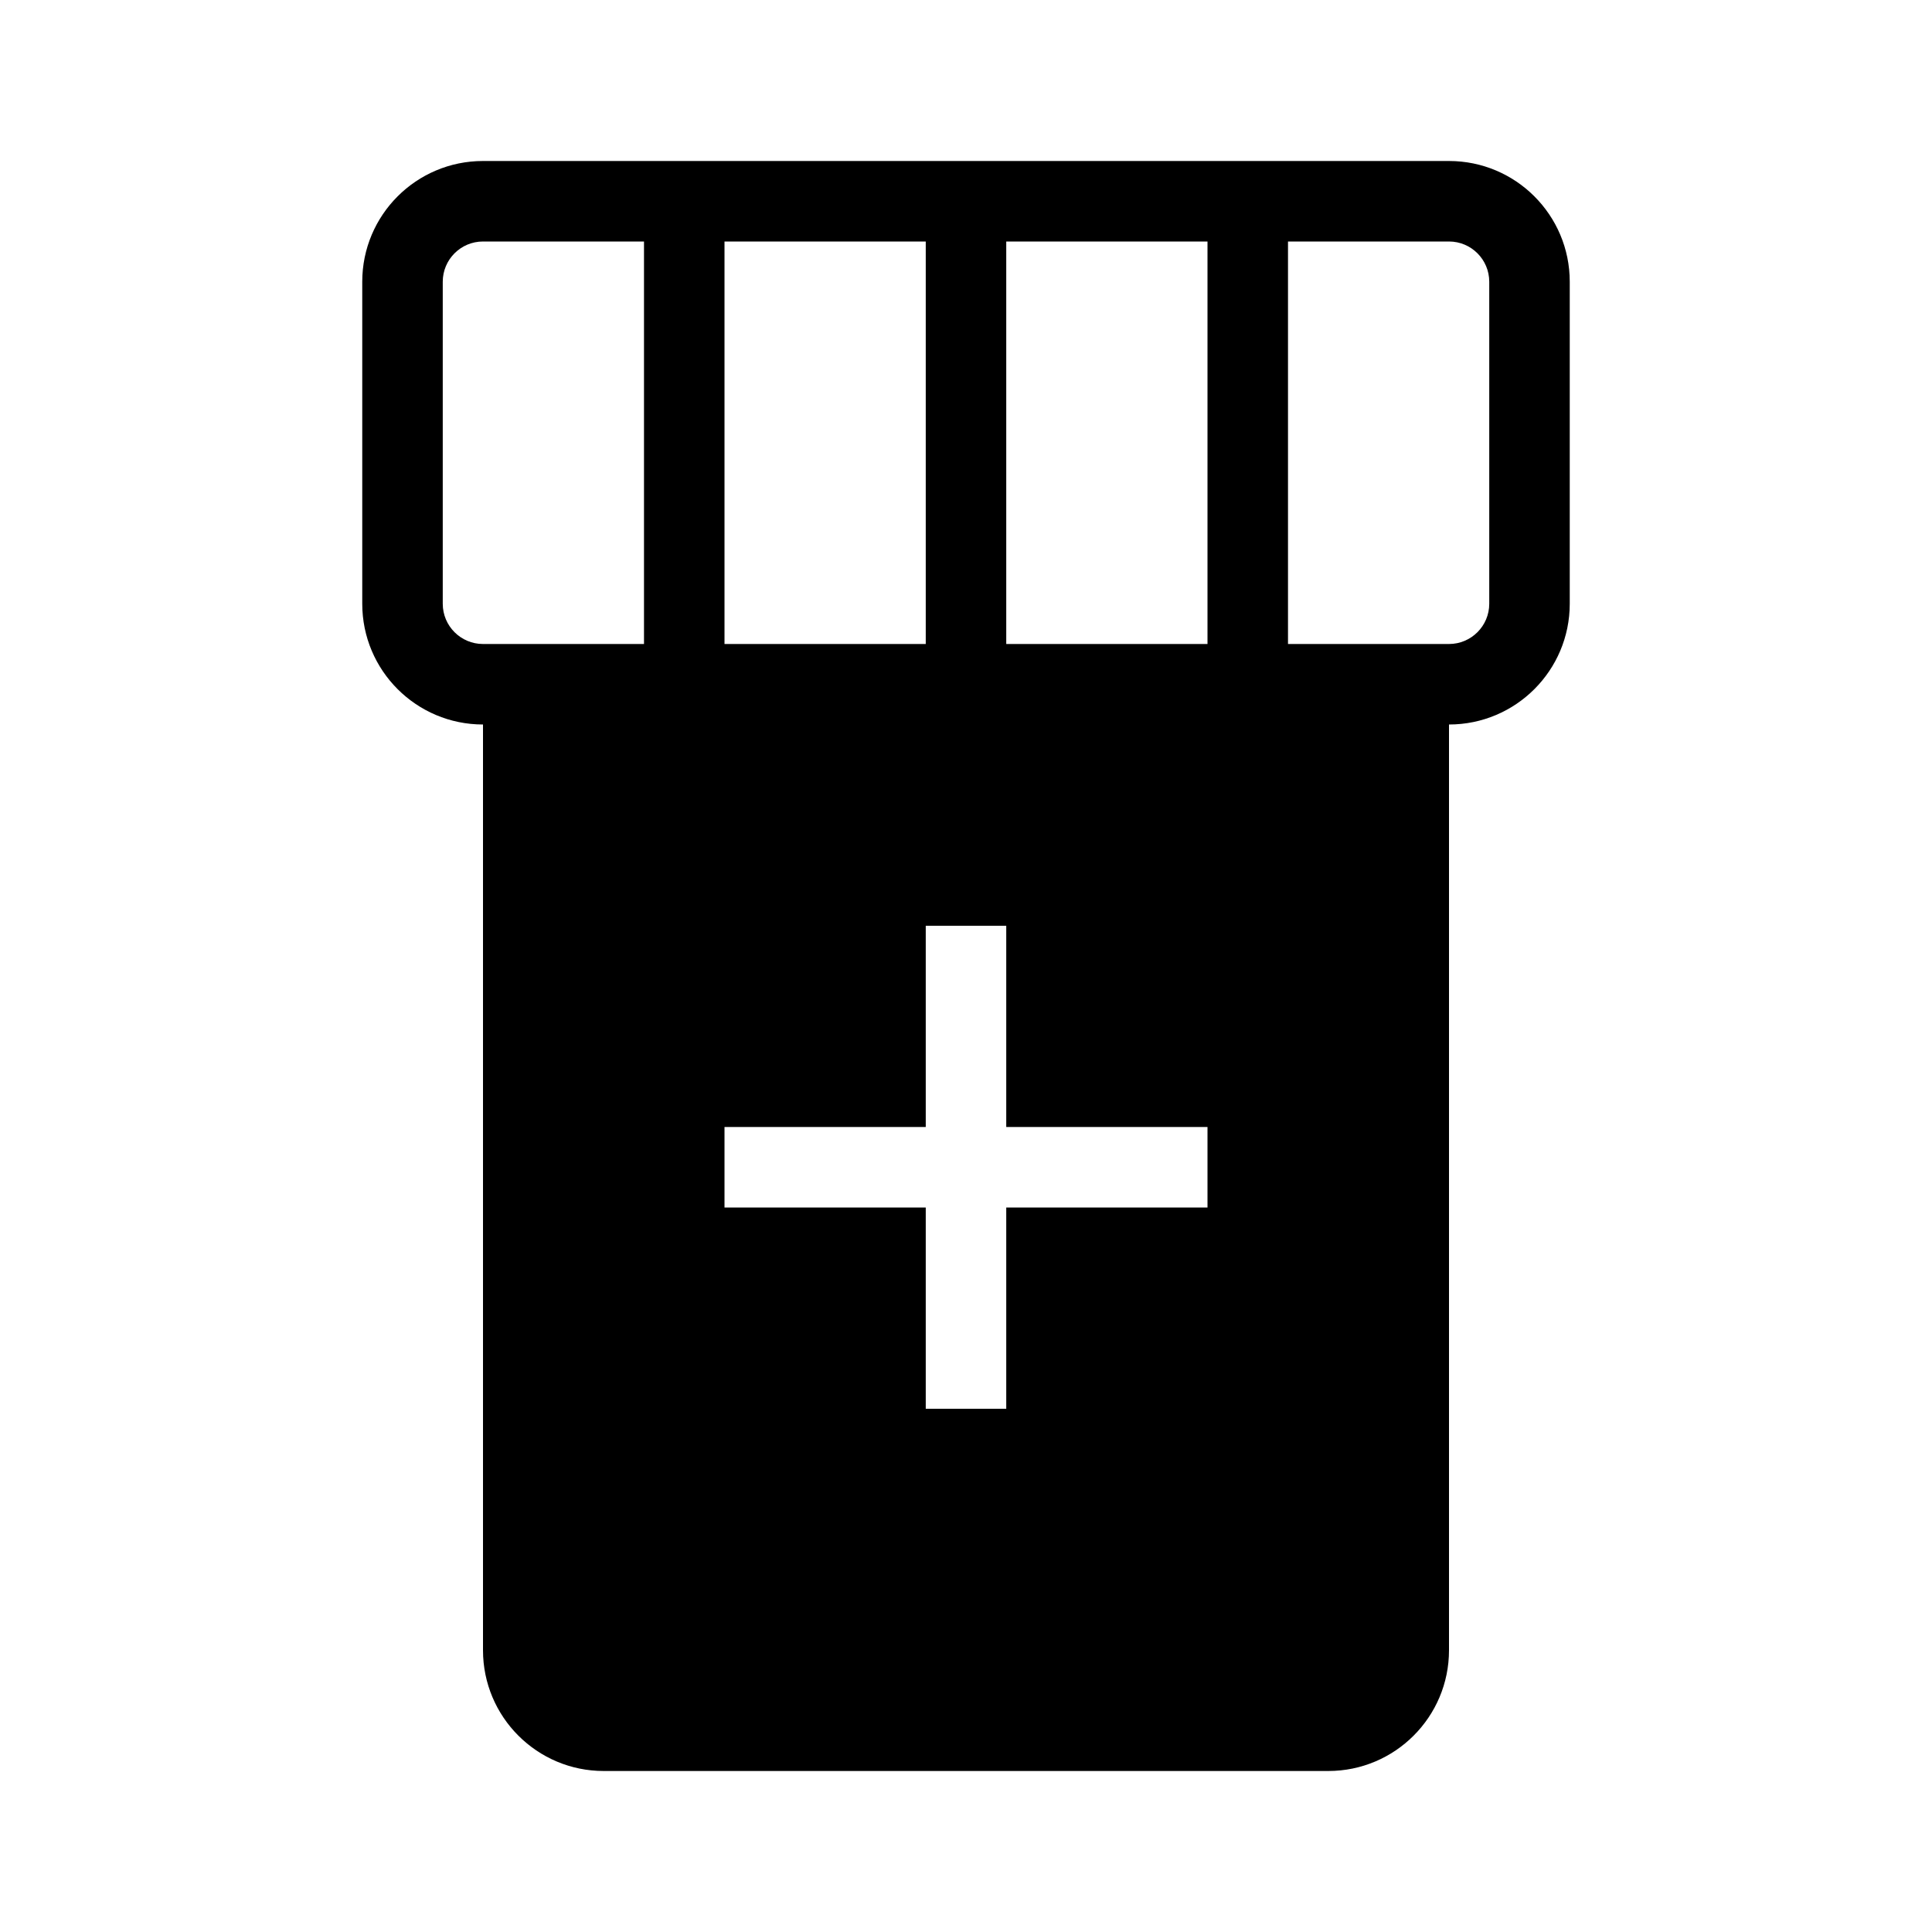
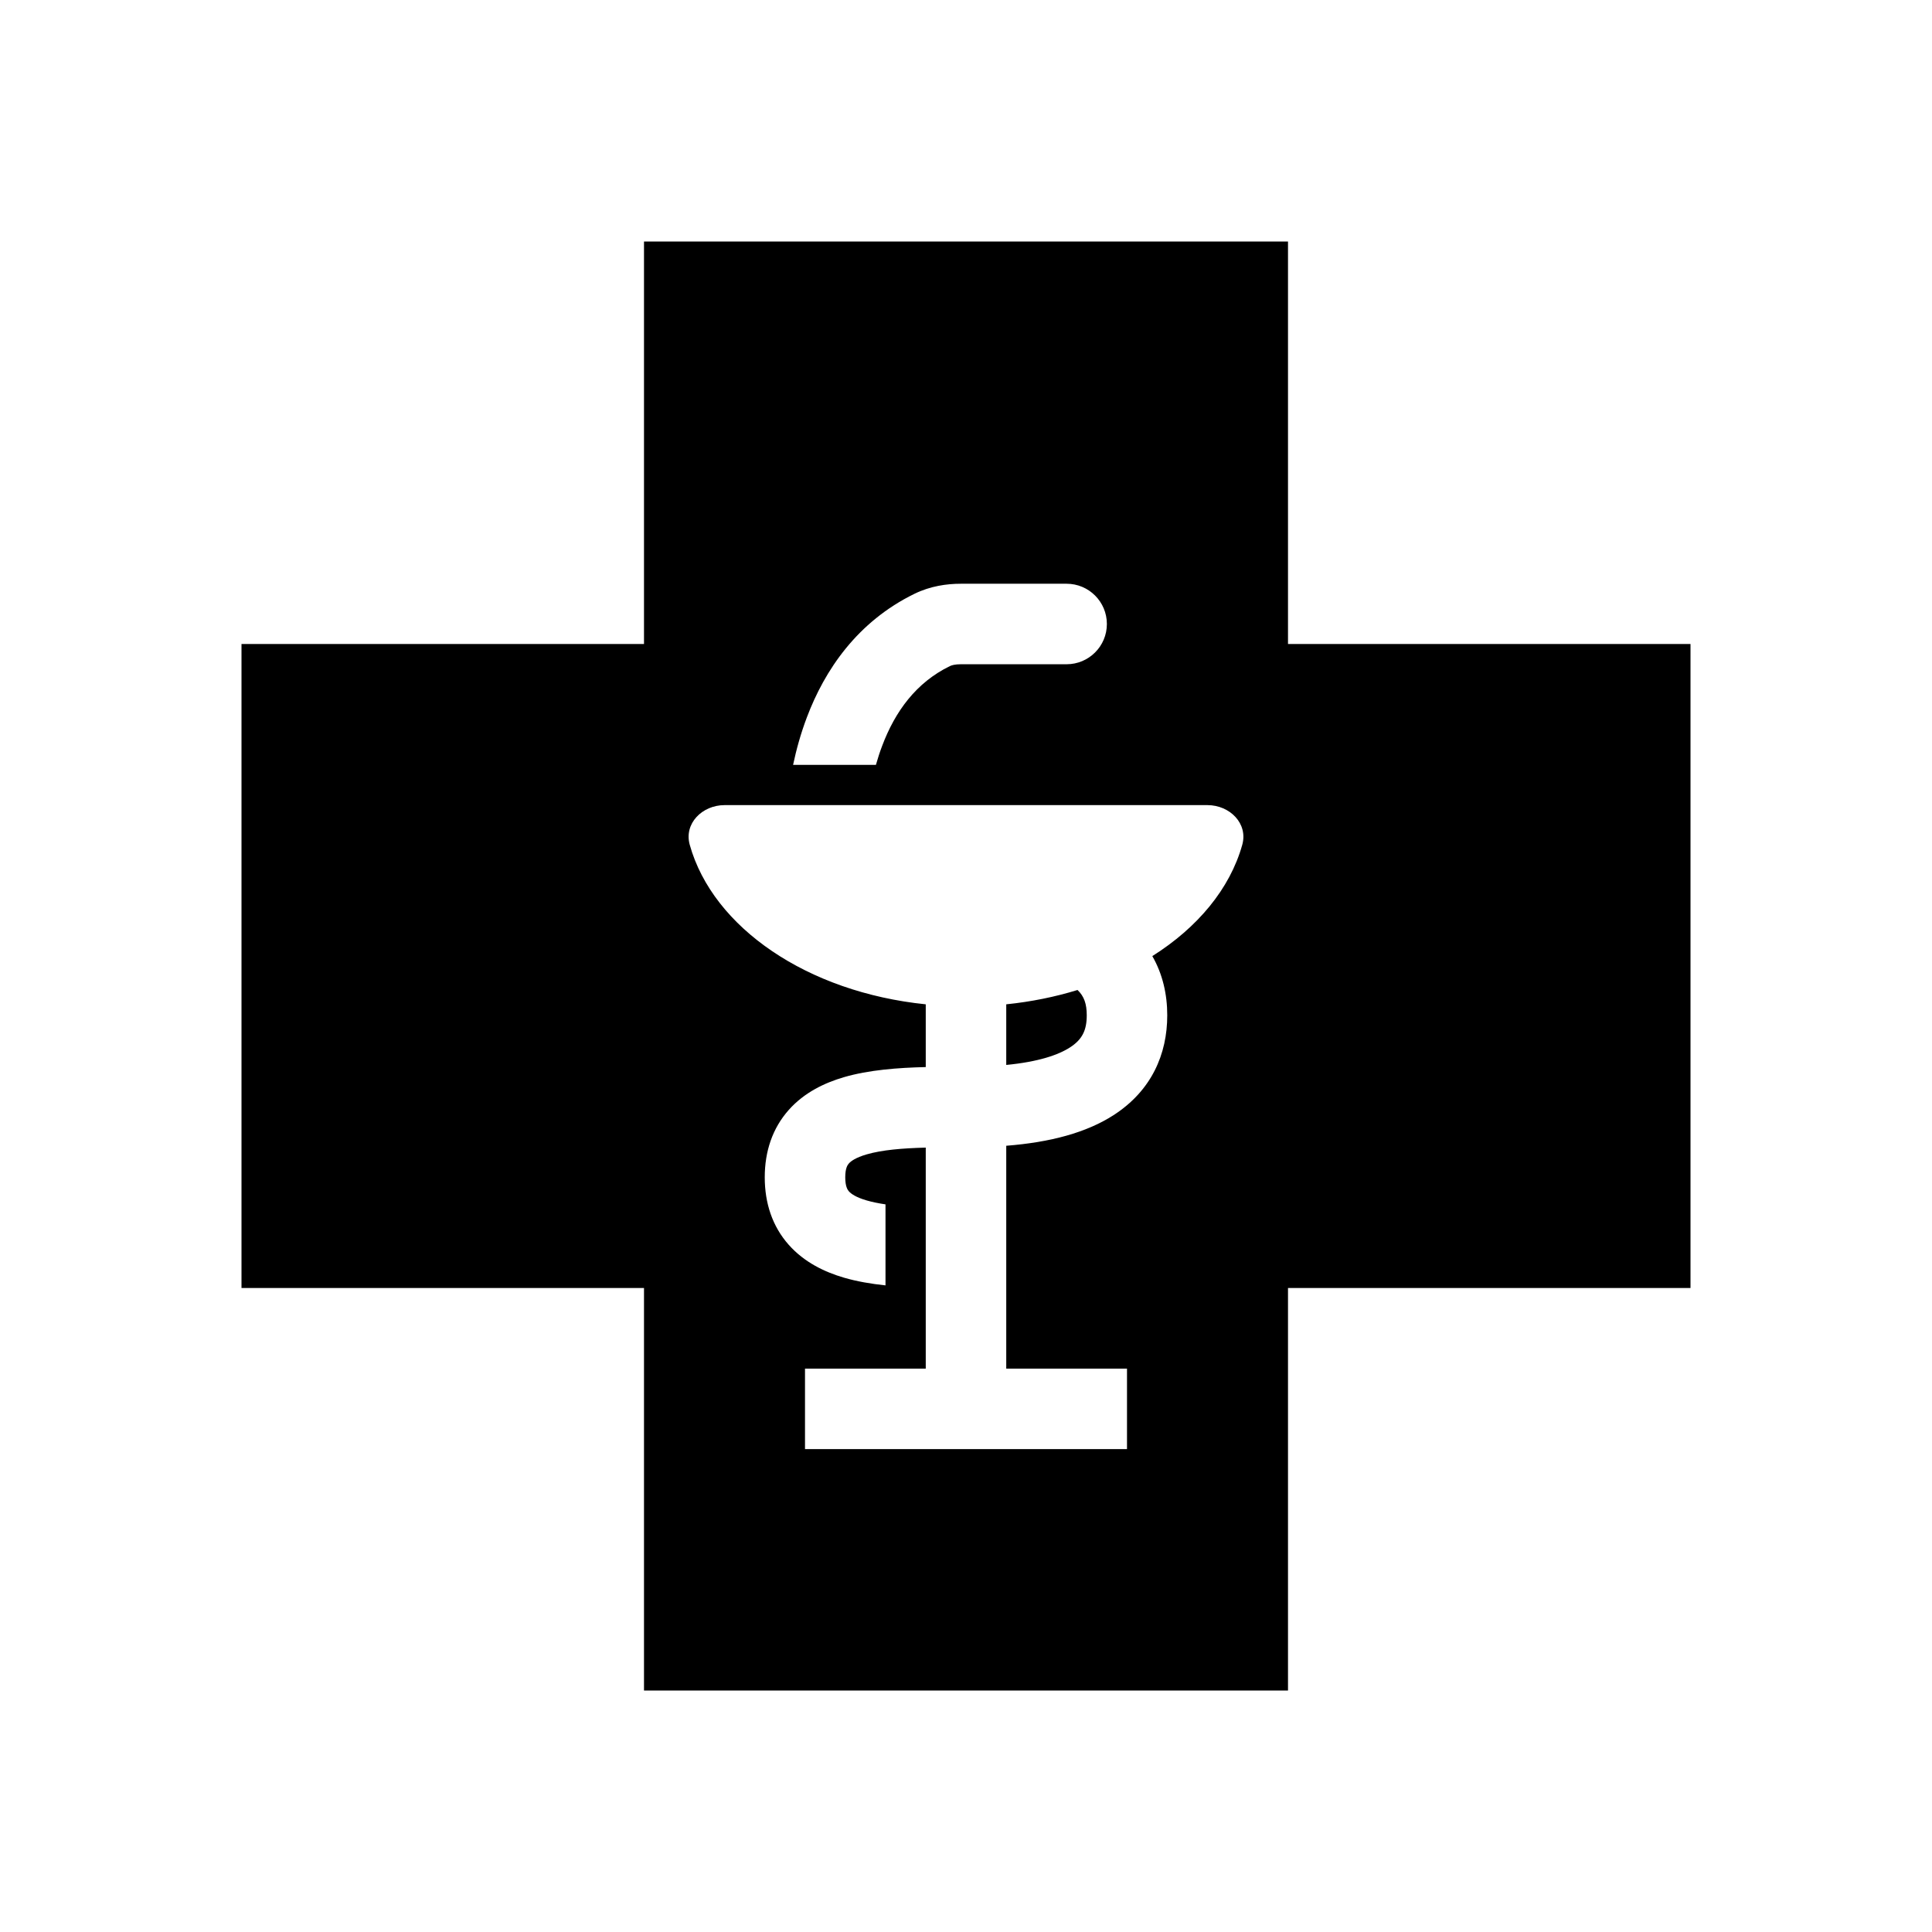
<svg xmlns="http://www.w3.org/2000/svg" width="48" height="48" viewBox="0 0 48 48" fill="none">
-   <path fill-rule="evenodd" clip-rule="evenodd" d="M9 7C9 5.343 10.343 4 12 4H36C37.657 4 39 5.343 39 7V15C39 16.657 37.657 18 36 18V41C36 42.657 34.657 44 33 44H15C13.343 44 12 42.657 12 41L12 18C10.343 18 9 16.657 9 15V7ZM16 16L16 6H12C11.448 6 11 6.448 11 7V15C11 15.552 11.448 16 12 16H16ZM18 16H23L23 6H18V16ZM25 16H30V6H25V16ZM32 16H36C36.552 16 37 15.552 37 15V7C37 6.448 36.552 6 36 6H32V16ZM23 30V35H25V30H30V28H25V23H23V28H18V30H23Z" fill="currentColor" />
+   <path fill-rule="evenodd" clip-rule="evenodd" d="M16 32V42H32V32H42V16H32V6H16V16H6V32H16ZM26.5 16.503L23.871 16.503C23.73 16.503 23.644 16.527 23.598 16.55C22.762 16.957 22.239 17.676 21.918 18.528C21.858 18.685 21.807 18.844 21.762 19.003H19.704C19.786 18.616 19.897 18.216 20.047 17.821C20.489 16.65 21.296 15.448 22.721 14.752C23.115 14.56 23.521 14.503 23.871 14.503L26.5 14.503C27.052 14.503 27.5 14.951 27.5 15.503C27.5 16.055 27.052 16.503 26.5 16.503ZM18 20.003C17.448 20.003 16.987 20.459 17.137 20.991C17.714 23.05 20.063 24.652 23 24.952V26.511C22.305 26.527 21.583 26.583 20.971 26.761C20.492 26.901 19.985 27.139 19.597 27.575C19.191 28.031 19 28.607 19 29.25C19 29.893 19.19 30.47 19.596 30.927C19.984 31.364 20.491 31.604 20.97 31.744C21.29 31.837 21.64 31.897 22 31.935V29.922C21.829 29.897 21.672 29.865 21.53 29.824C21.259 29.745 21.142 29.656 21.092 29.6C21.06 29.564 21 29.483 21 29.25C21 29.019 21.059 28.94 21.091 28.905C21.14 28.849 21.258 28.761 21.53 28.681C21.913 28.57 22.407 28.528 23 28.512V29.994C23 29.994 23 29.994 23 29.994L23 31.995C23 31.995 23 31.995 23 31.995L23 34.003H20V36.003H28V34.003H25V28.466C26.102 28.38 26.995 28.138 27.667 27.705C28.612 27.095 29 26.188 29 25.225C29 24.702 28.885 24.199 28.629 23.754C29.754 23.045 30.557 22.082 30.863 20.991C31.013 20.459 30.552 20.003 30 20.003H18C18 20.003 18 20.003 18 20.003ZM25 26.458C25.809 26.38 26.3 26.206 26.583 26.023C26.888 25.827 27 25.596 27 25.225C27 24.944 26.936 24.753 26.771 24.596C26.215 24.767 25.62 24.889 25 24.952V26.458Z" fill="currentColor" />
</svg>
